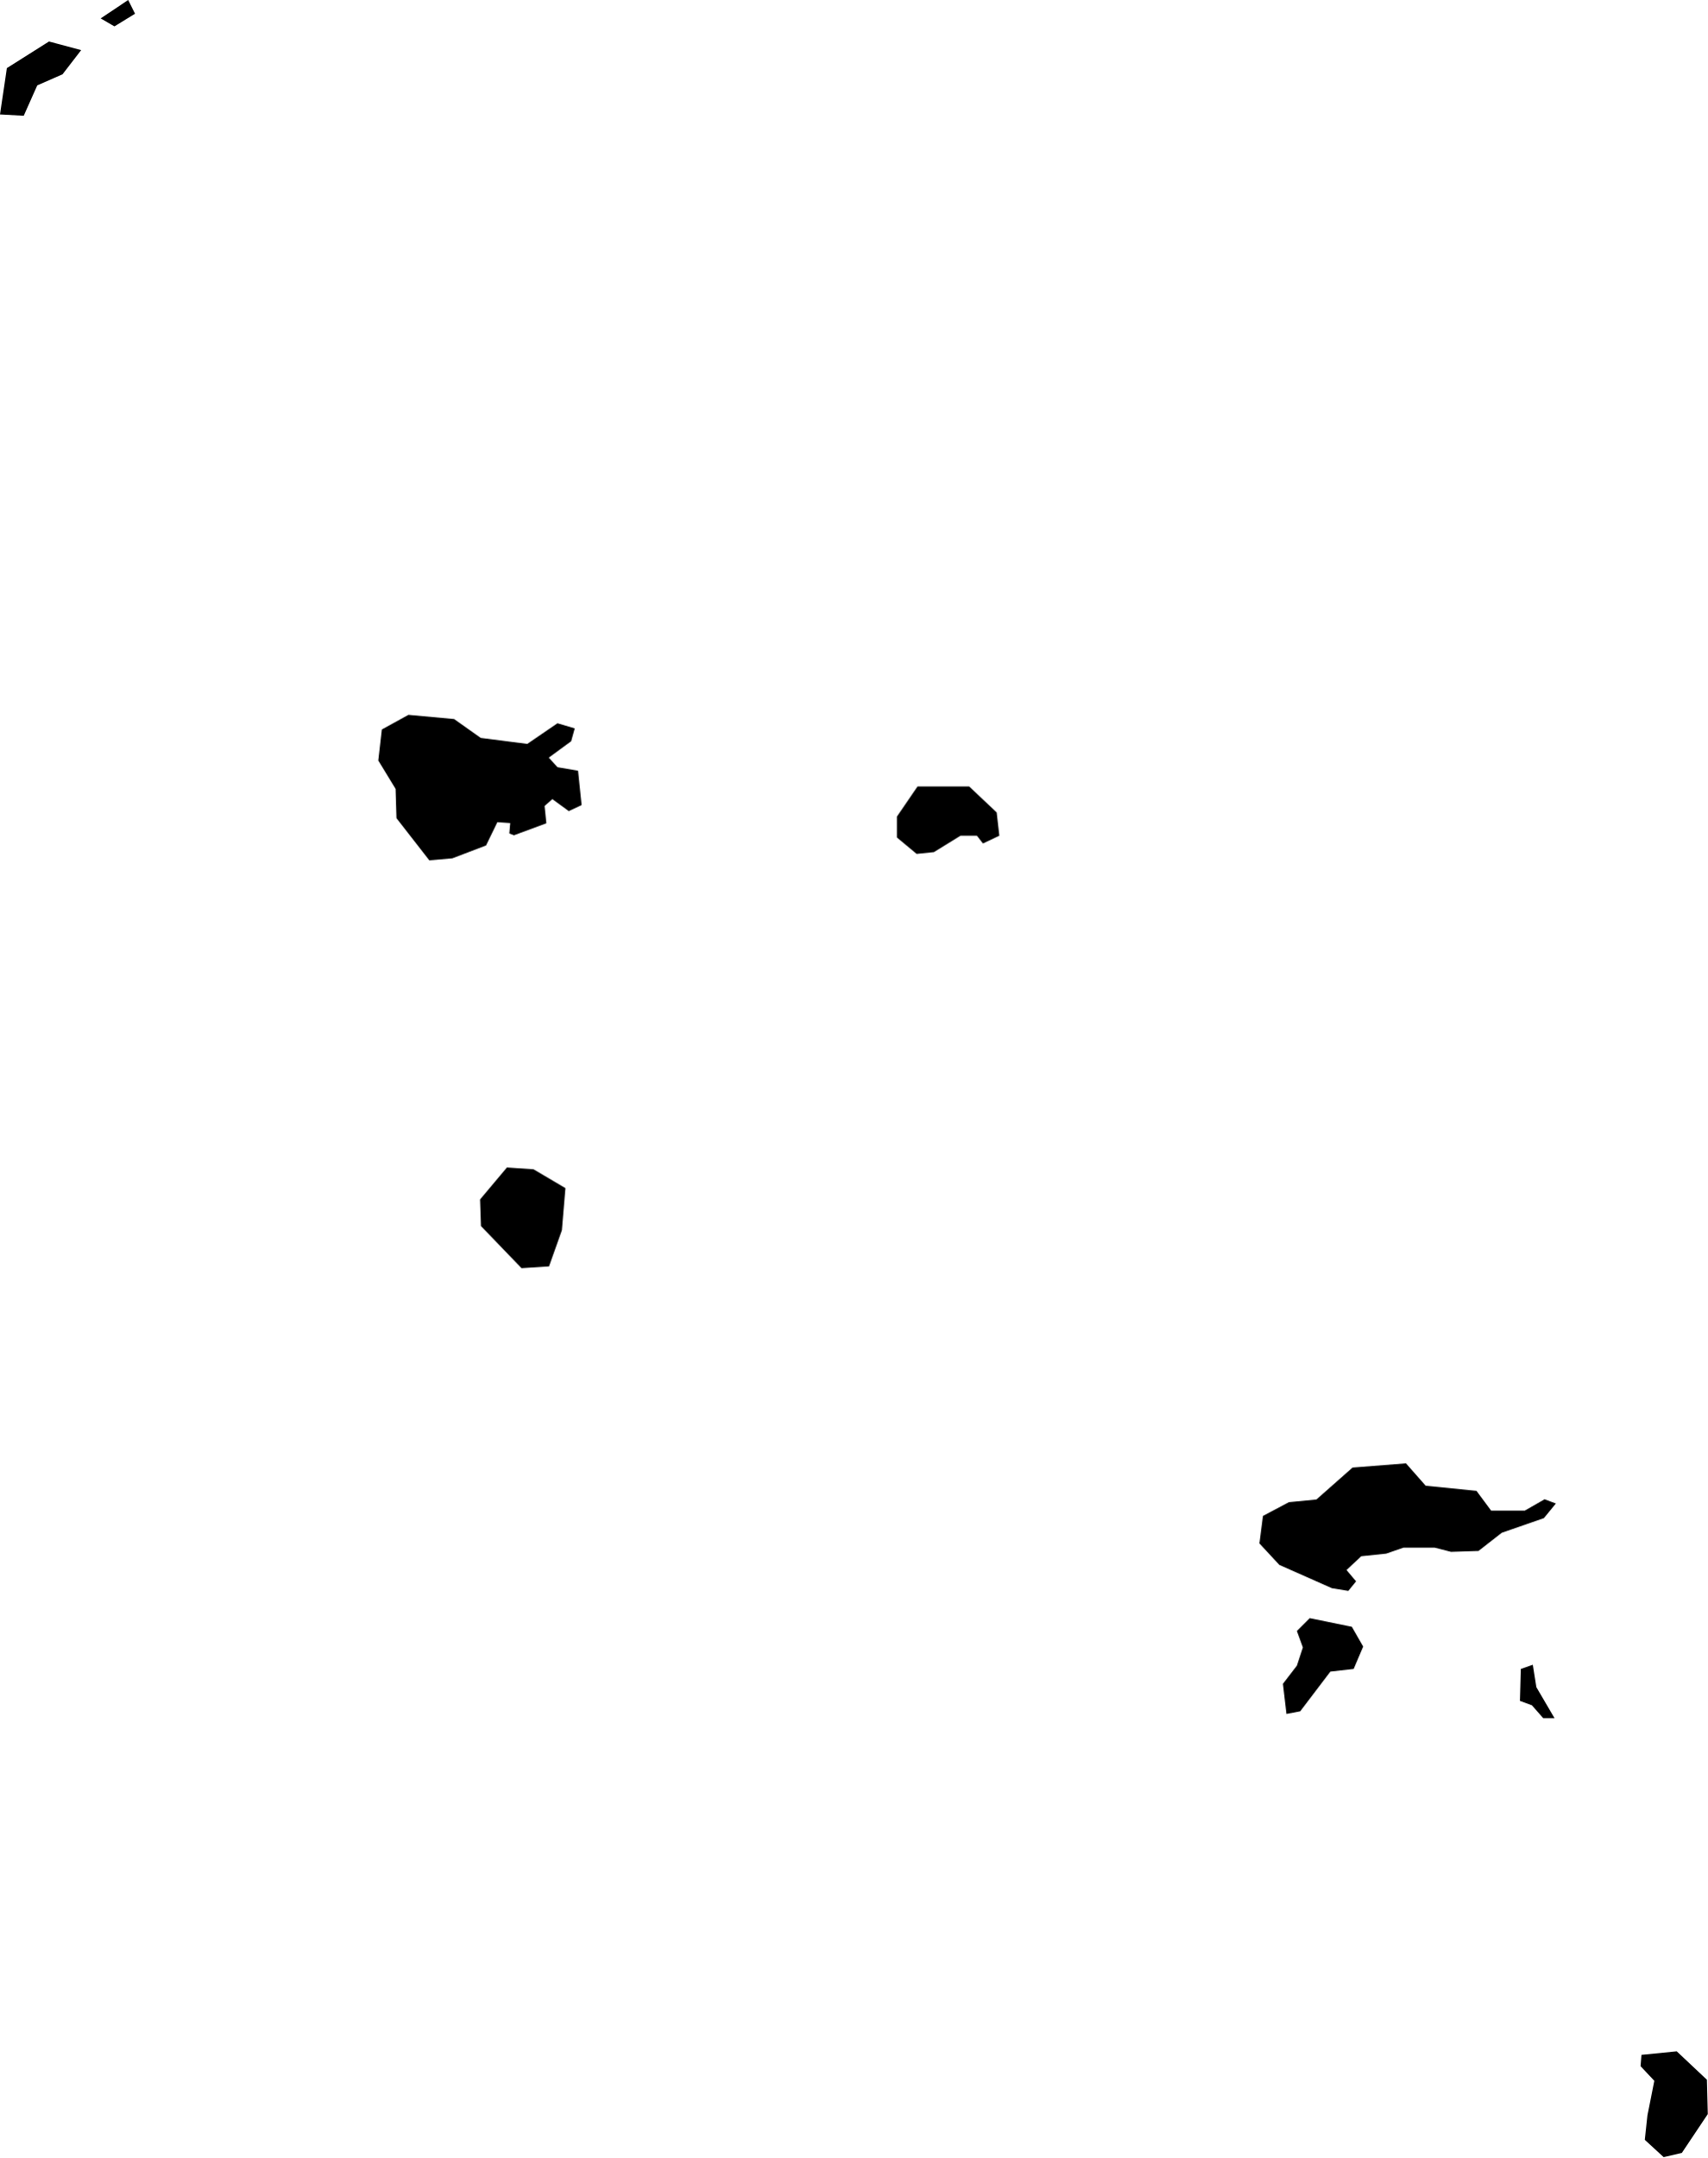
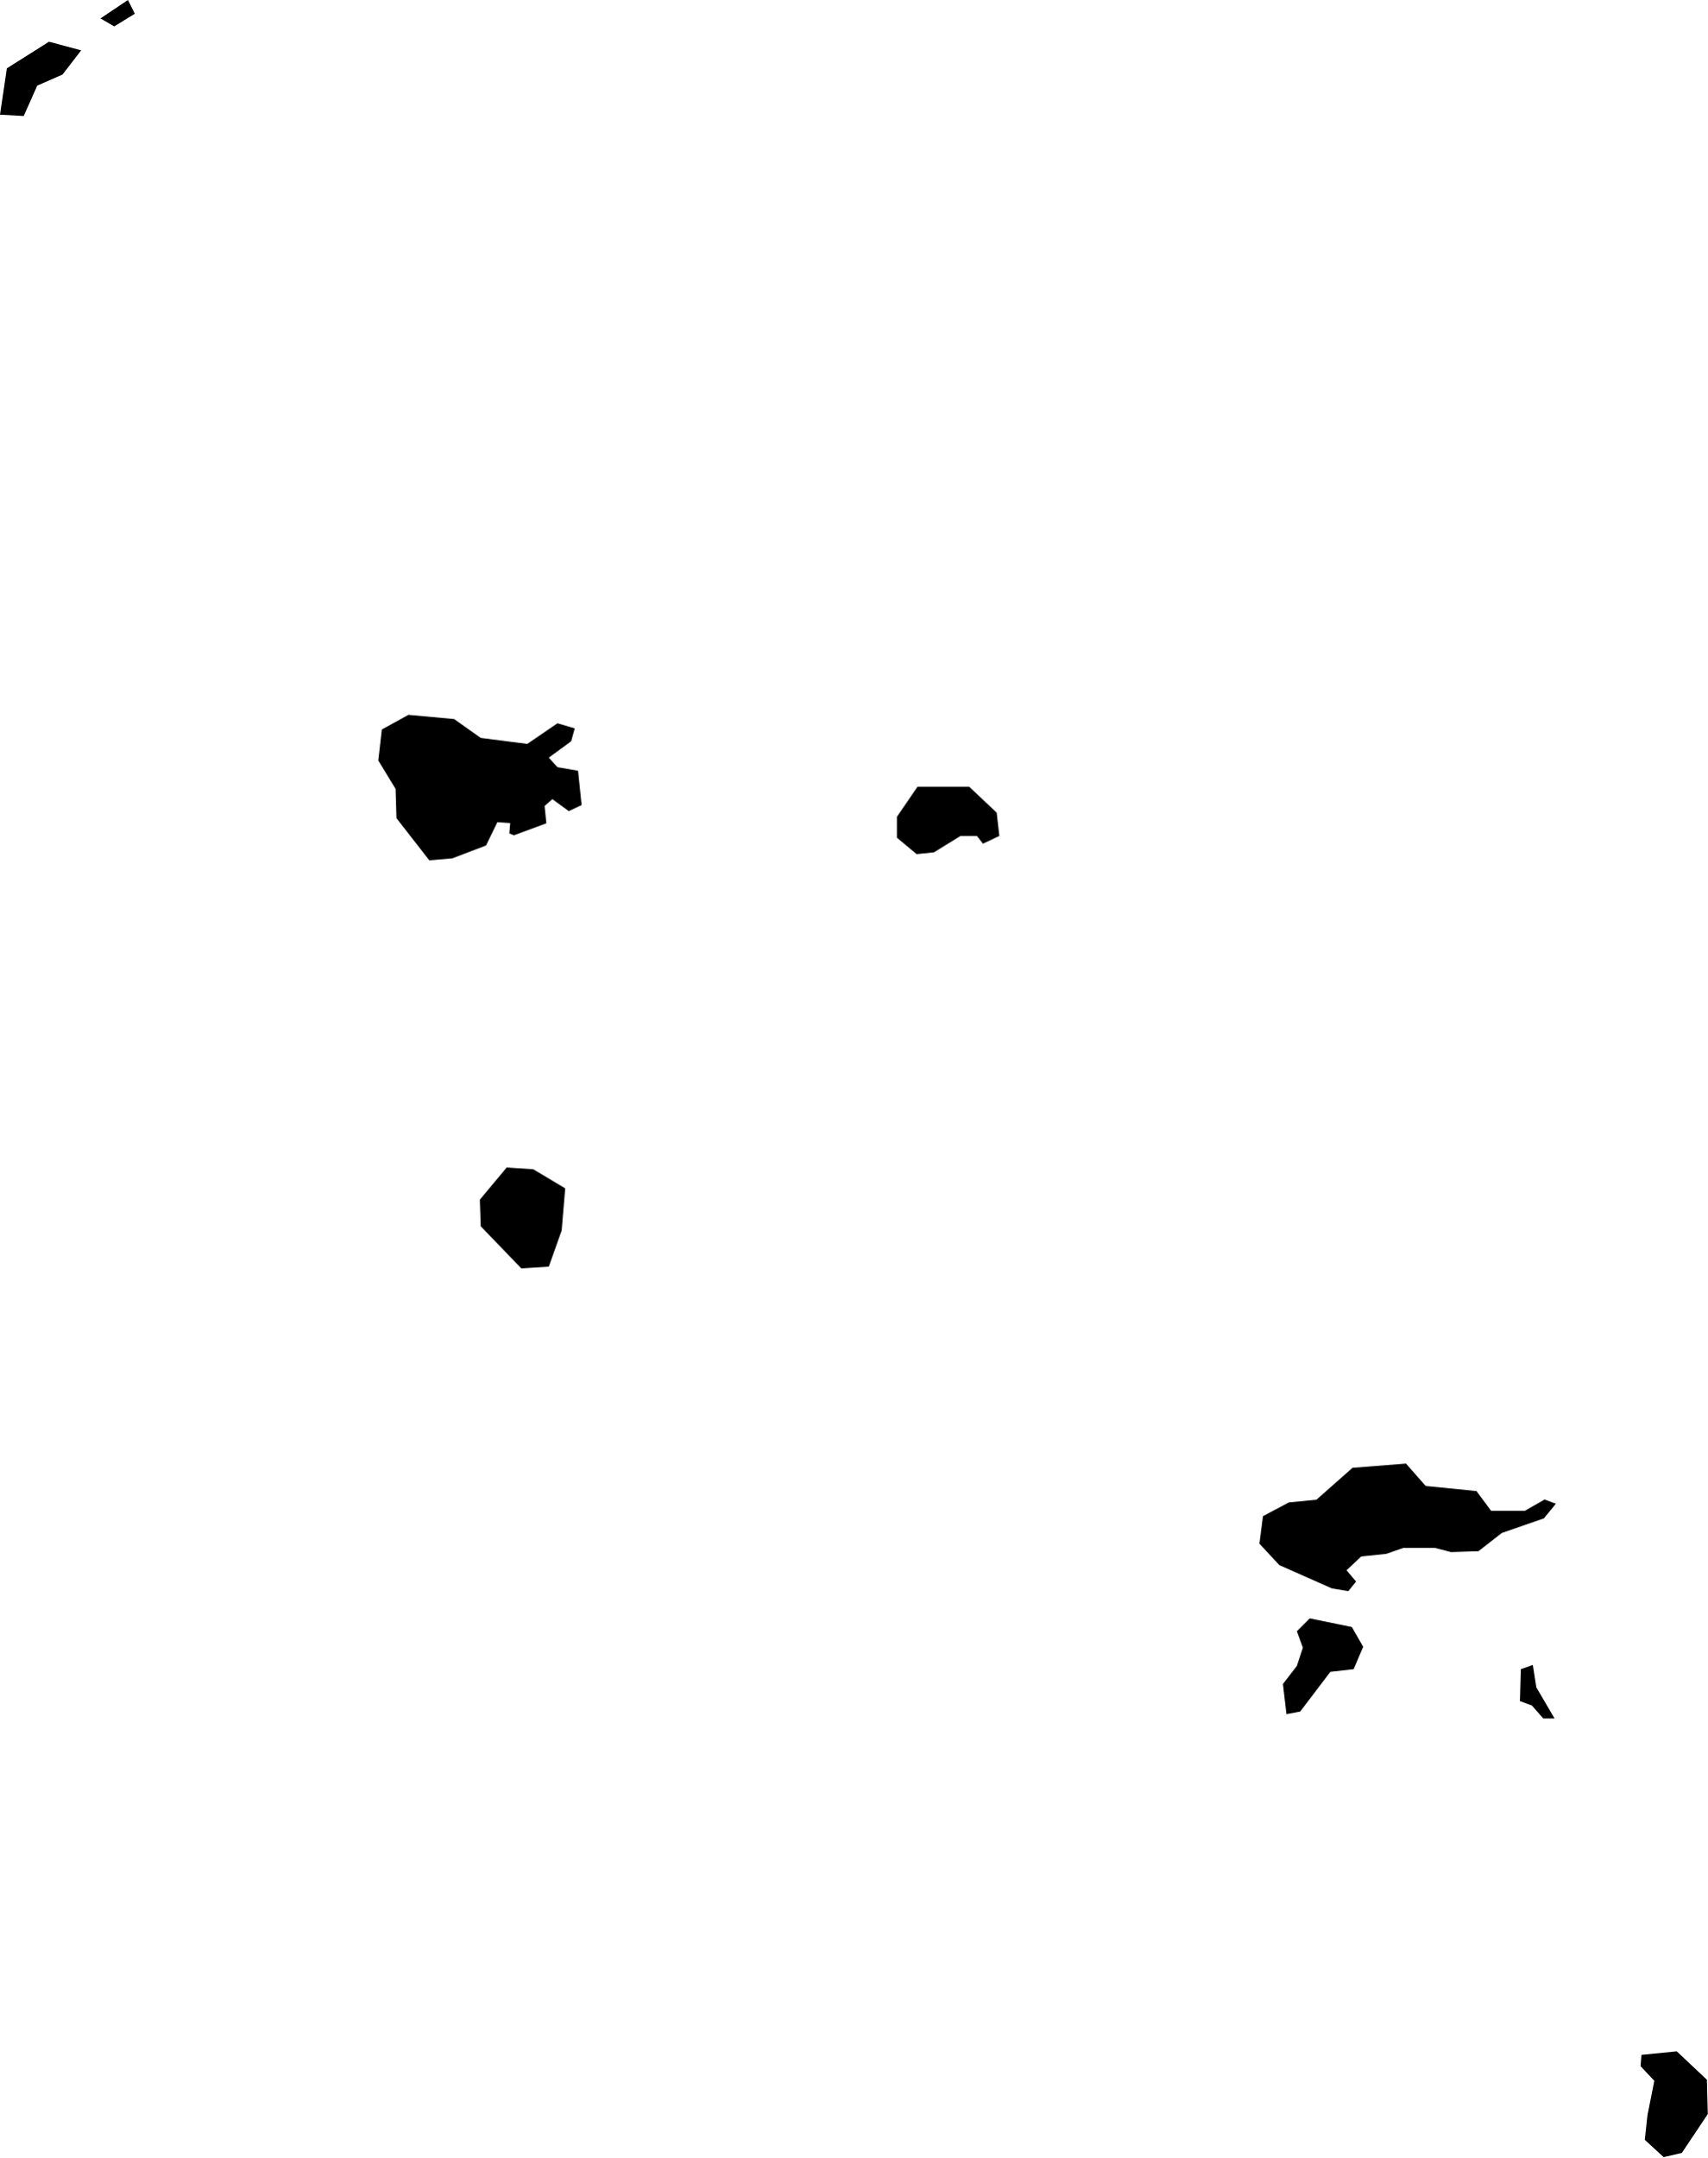
- <svg xmlns="http://www.w3.org/2000/svg" viewBox="119.649 479.670 7.702 9.726">
-   <path d="M119.649,480.186l0.031-0.209l0.19-0.12l0.145,0.039l-0.084,0.109l-0.114,0.05l-0.061,0.137L119.649,480.186z M120.103,479.753l0.062,0.036l0.093-0.057l-0.031-0.062L120.103,479.753z M127.067,489.318l0.085,0.078l0.082-0.019l0.117-0.175l-0.004-0.155l-0.136-0.128l-0.159,0.016l-0.004,0.051l0.062,0.066l-0.031,0.155L127.067,489.318z M126.558,487.359l0.051,0.058h0.051l-0.082-0.14l-0.016-0.101l-0.054,0.019l-0.004,0.144L126.558,487.359z M125.435,487.262l0.016,0.136l0.062-0.012l0.136-0.179l0.105-0.012l0.043-0.101l-0.051-0.089l-0.19-0.039l-0.058,0.058l0.027,0.074l-0.027,0.082L125.435,487.262z M125.419,486.726l0.237,0.105l0.074,0.012l0.035-0.043l-0.043-0.051l0.066-0.062l0.113-0.012l0.078-0.027h0.14l0.074,0.019l0.124-0.004l0.105-0.082l0.19-0.066l0.054-0.066l-0.051-0.019l-0.089,0.051h-0.152l-0.066-0.089l-0.229-0.023l-0.089-0.101l-0.241,0.019l-0.163,0.144l-0.124,0.012l-0.117,0.062l-0.016,0.124L125.419,486.726z M121.814,485.078l0.004,0.12l0.183,0.19l0.124-0.008l0.058-0.163l0.016-0.19l-0.144-0.085l-0.12-0.008L121.814,485.078z M123.694,483.446l0.089,0.074l0.078-0.008l0.12-0.074h0.074l0.027,0.035l0.074-0.035l-0.012-0.105l-0.124-0.117h-0.233l-0.093,0.136V483.446z M121.689,483.54l0.152-0.058l0.051-0.105l0.058,0.004l-0.004,0.047l0.021,0.008l0.146-0.054l-0.008-0.078l0.035-0.031l0.074,0.054l0.058-0.027l-0.016-0.155l-0.093-0.016l-0.039-0.043l0.101-0.074l0.016-0.058l-0.078-0.023l-0.136,0.093l-0.21-0.027l-0.12-0.085l-0.206-0.019l-0.12,0.066l-0.016,0.14l0.078,0.128l0.004,0.132l0.148,0.19L121.689,483.54z" />
+ <svg xmlns="http://www.w3.org/2000/svg" viewBox="119.605 480.176 7.702 9.726">
+   <path d="M119.605,480.693l0.031-0.209l0.19-0.12l0.145,0.039l-0.084,0.109l-0.114,0.05l-0.061,0.137L119.605,480.693z M120.058,480.259l0.062,0.036l0.093-0.057l-0.031-0.062L120.058,480.259z M127.023,489.824l0.085,0.078l0.082-0.019l0.117-0.175l-0.004-0.155l-0.136-0.128l-0.159,0.016l-0.004,0.051l0.062,0.066l-0.031,0.155L127.023,489.824z M126.514,487.866l0.051,0.058h0.051l-0.082-0.14l-0.016-0.101l-0.054,0.019l-0.004,0.144L126.514,487.866z M125.391,487.769l0.016,0.136l0.062-0.012l0.136-0.179l0.105-0.012l0.043-0.101l-0.051-0.089l-0.19-0.039l-0.058,0.058l0.027,0.074l-0.027,0.082L125.391,487.769z M125.375,487.233l0.237,0.105l0.074,0.012l0.035-0.043l-0.043-0.051l0.066-0.062l0.113-0.012l0.078-0.027h0.14l0.074,0.019l0.124-0.004l0.105-0.082l0.19-0.066l0.054-0.066l-0.051-0.019l-0.089,0.051h-0.152l-0.066-0.089l-0.229-0.023l-0.089-0.101l-0.241,0.019l-0.163,0.144l-0.124,0.012l-0.117,0.062l-0.016,0.124L125.375,487.233z M121.769,485.585l0.004,0.12l0.183,0.19l0.124-0.008l0.058-0.163l0.016-0.19l-0.144-0.086l-0.12-0.008L121.769,485.585z M123.65,483.953l0.089,0.074l0.078-0.008l0.12-0.074h0.074l0.027,0.035l0.074-0.035l-0.012-0.105l-0.124-0.117h-0.233l-0.093,0.136V483.953z M121.645,484.046l0.152-0.058l0.051-0.105l0.058,0.004l-0.004,0.047l0.021,0.008l0.146-0.054l-0.008-0.078l0.035-0.031l0.074,0.054l0.058-0.027l-0.016-0.155l-0.093-0.016l-0.039-0.043l0.101-0.074l0.016-0.058l-0.078-0.023l-0.136,0.093l-0.21-0.027l-0.12-0.085l-0.206-0.019l-0.12,0.066l-0.016,0.14l0.078,0.128l0.004,0.132l0.148,0.19L121.645,484.046z" />
</svg>
